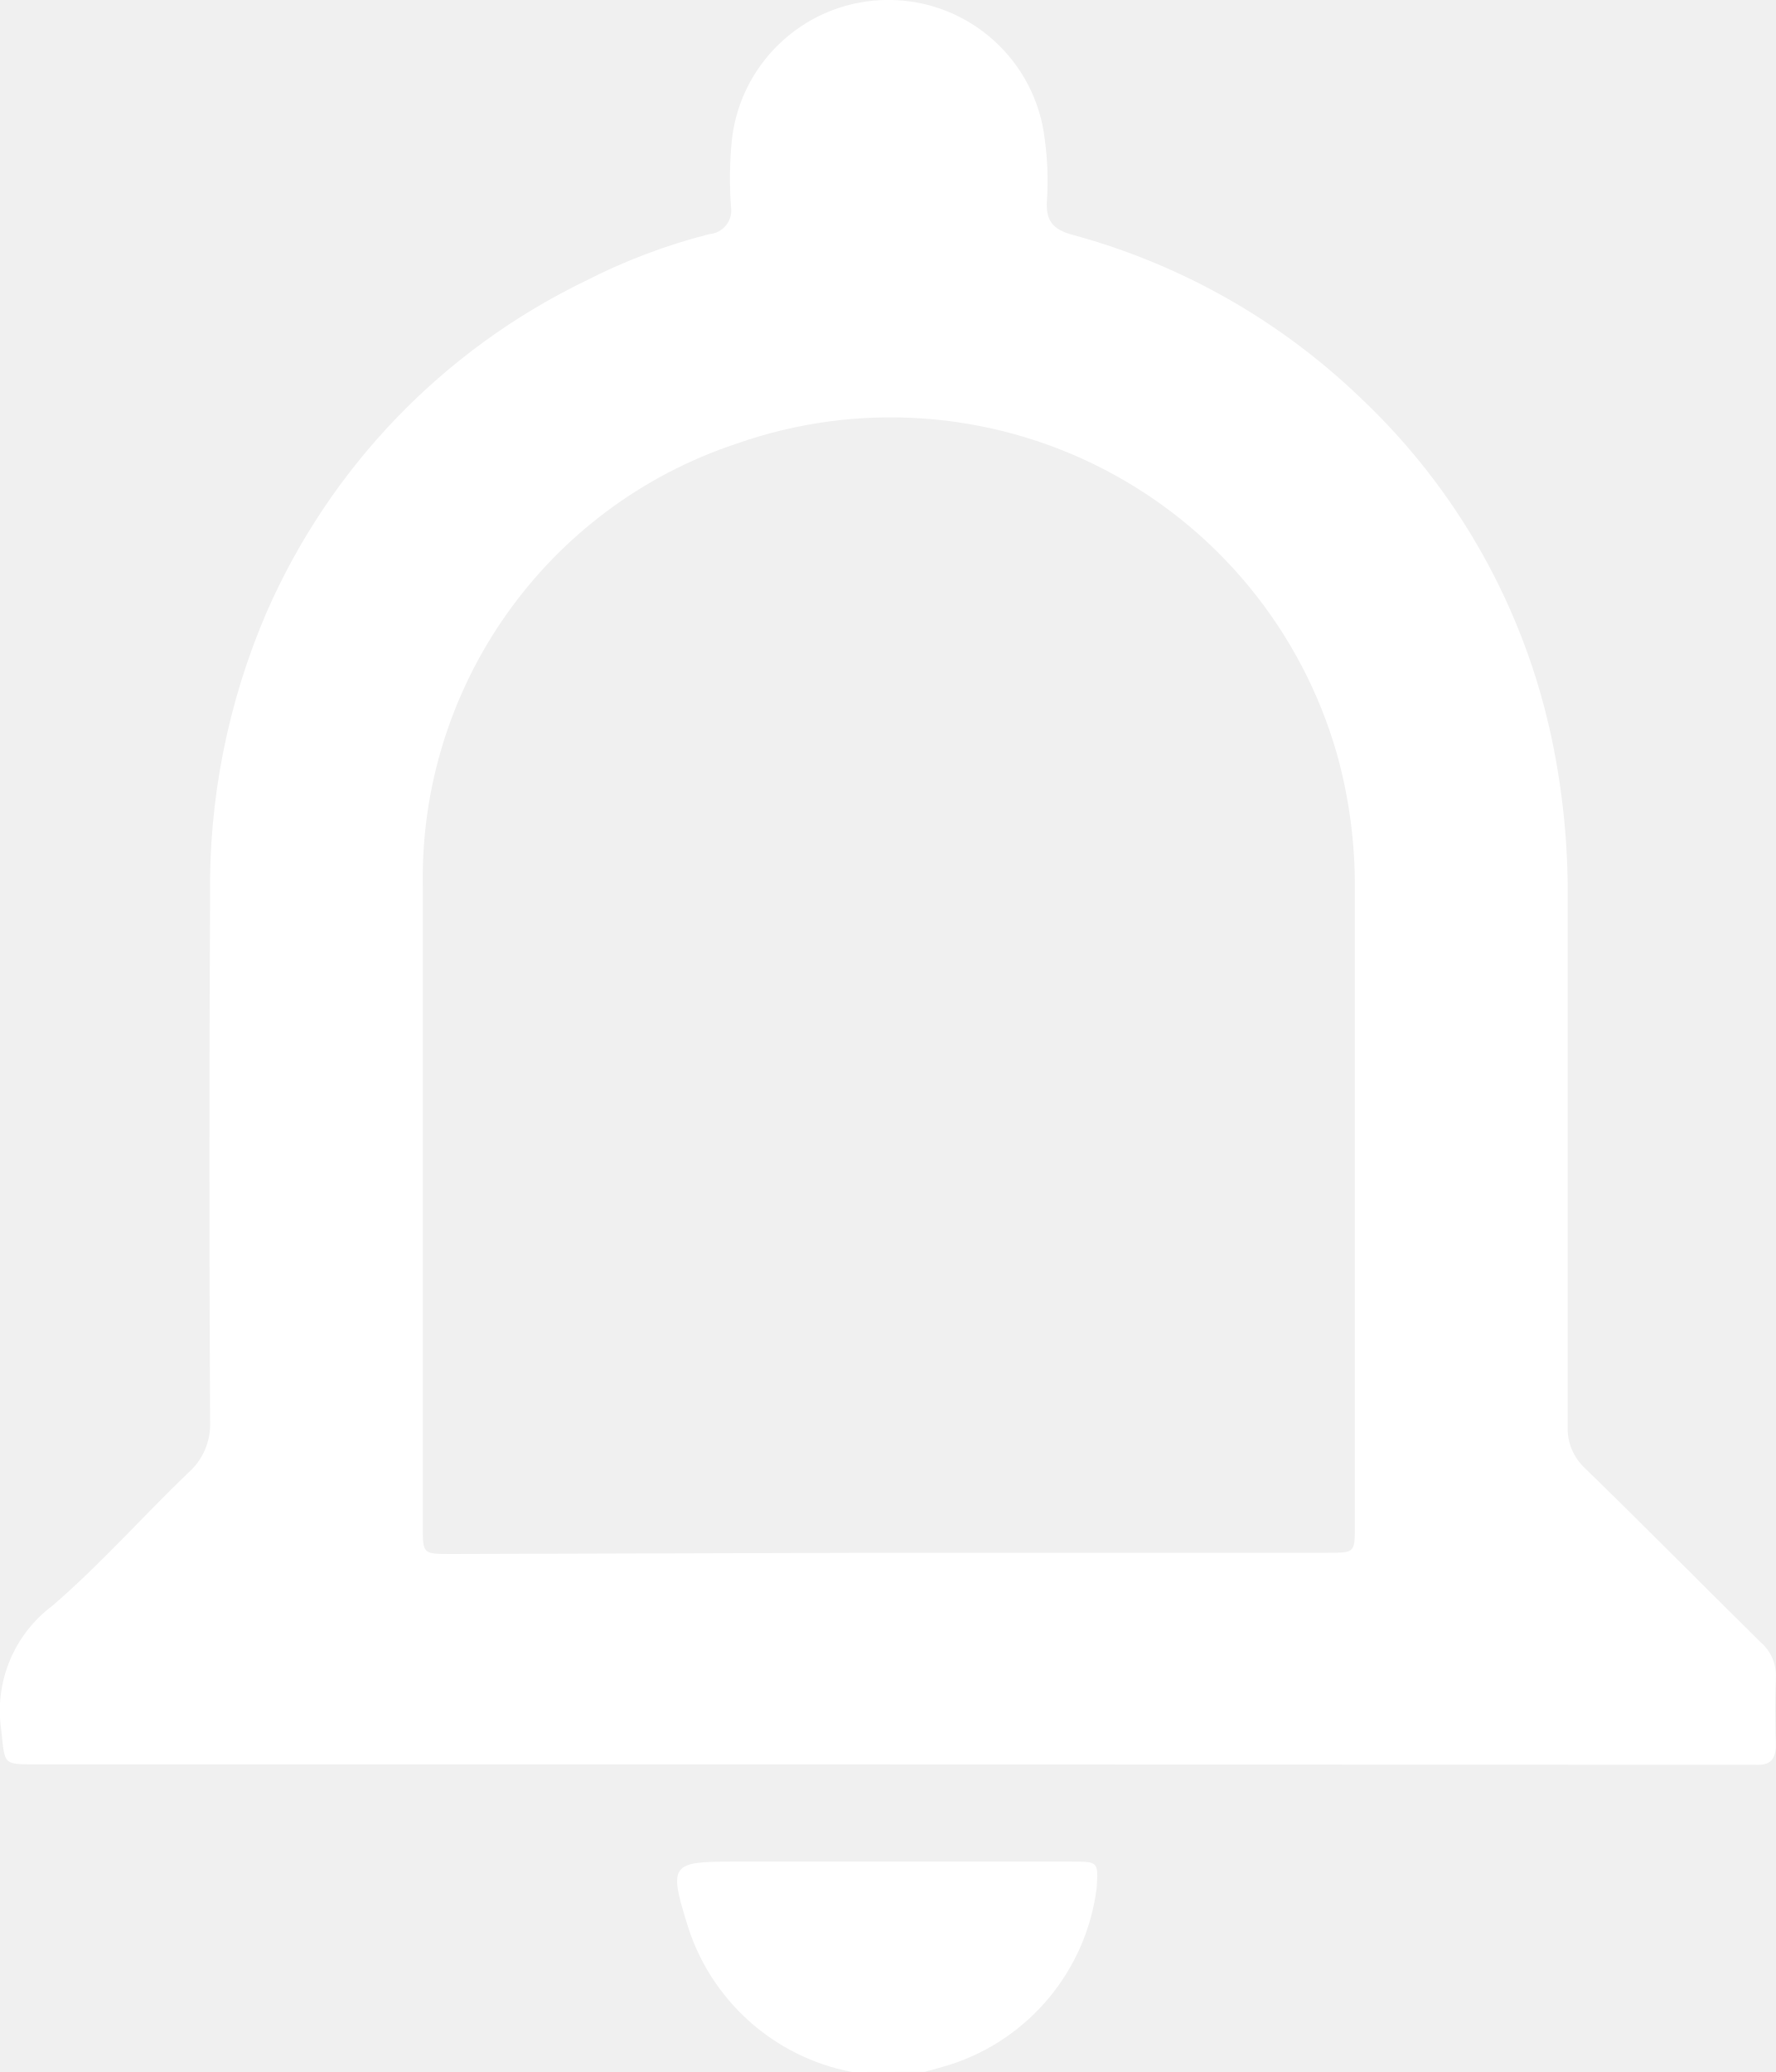
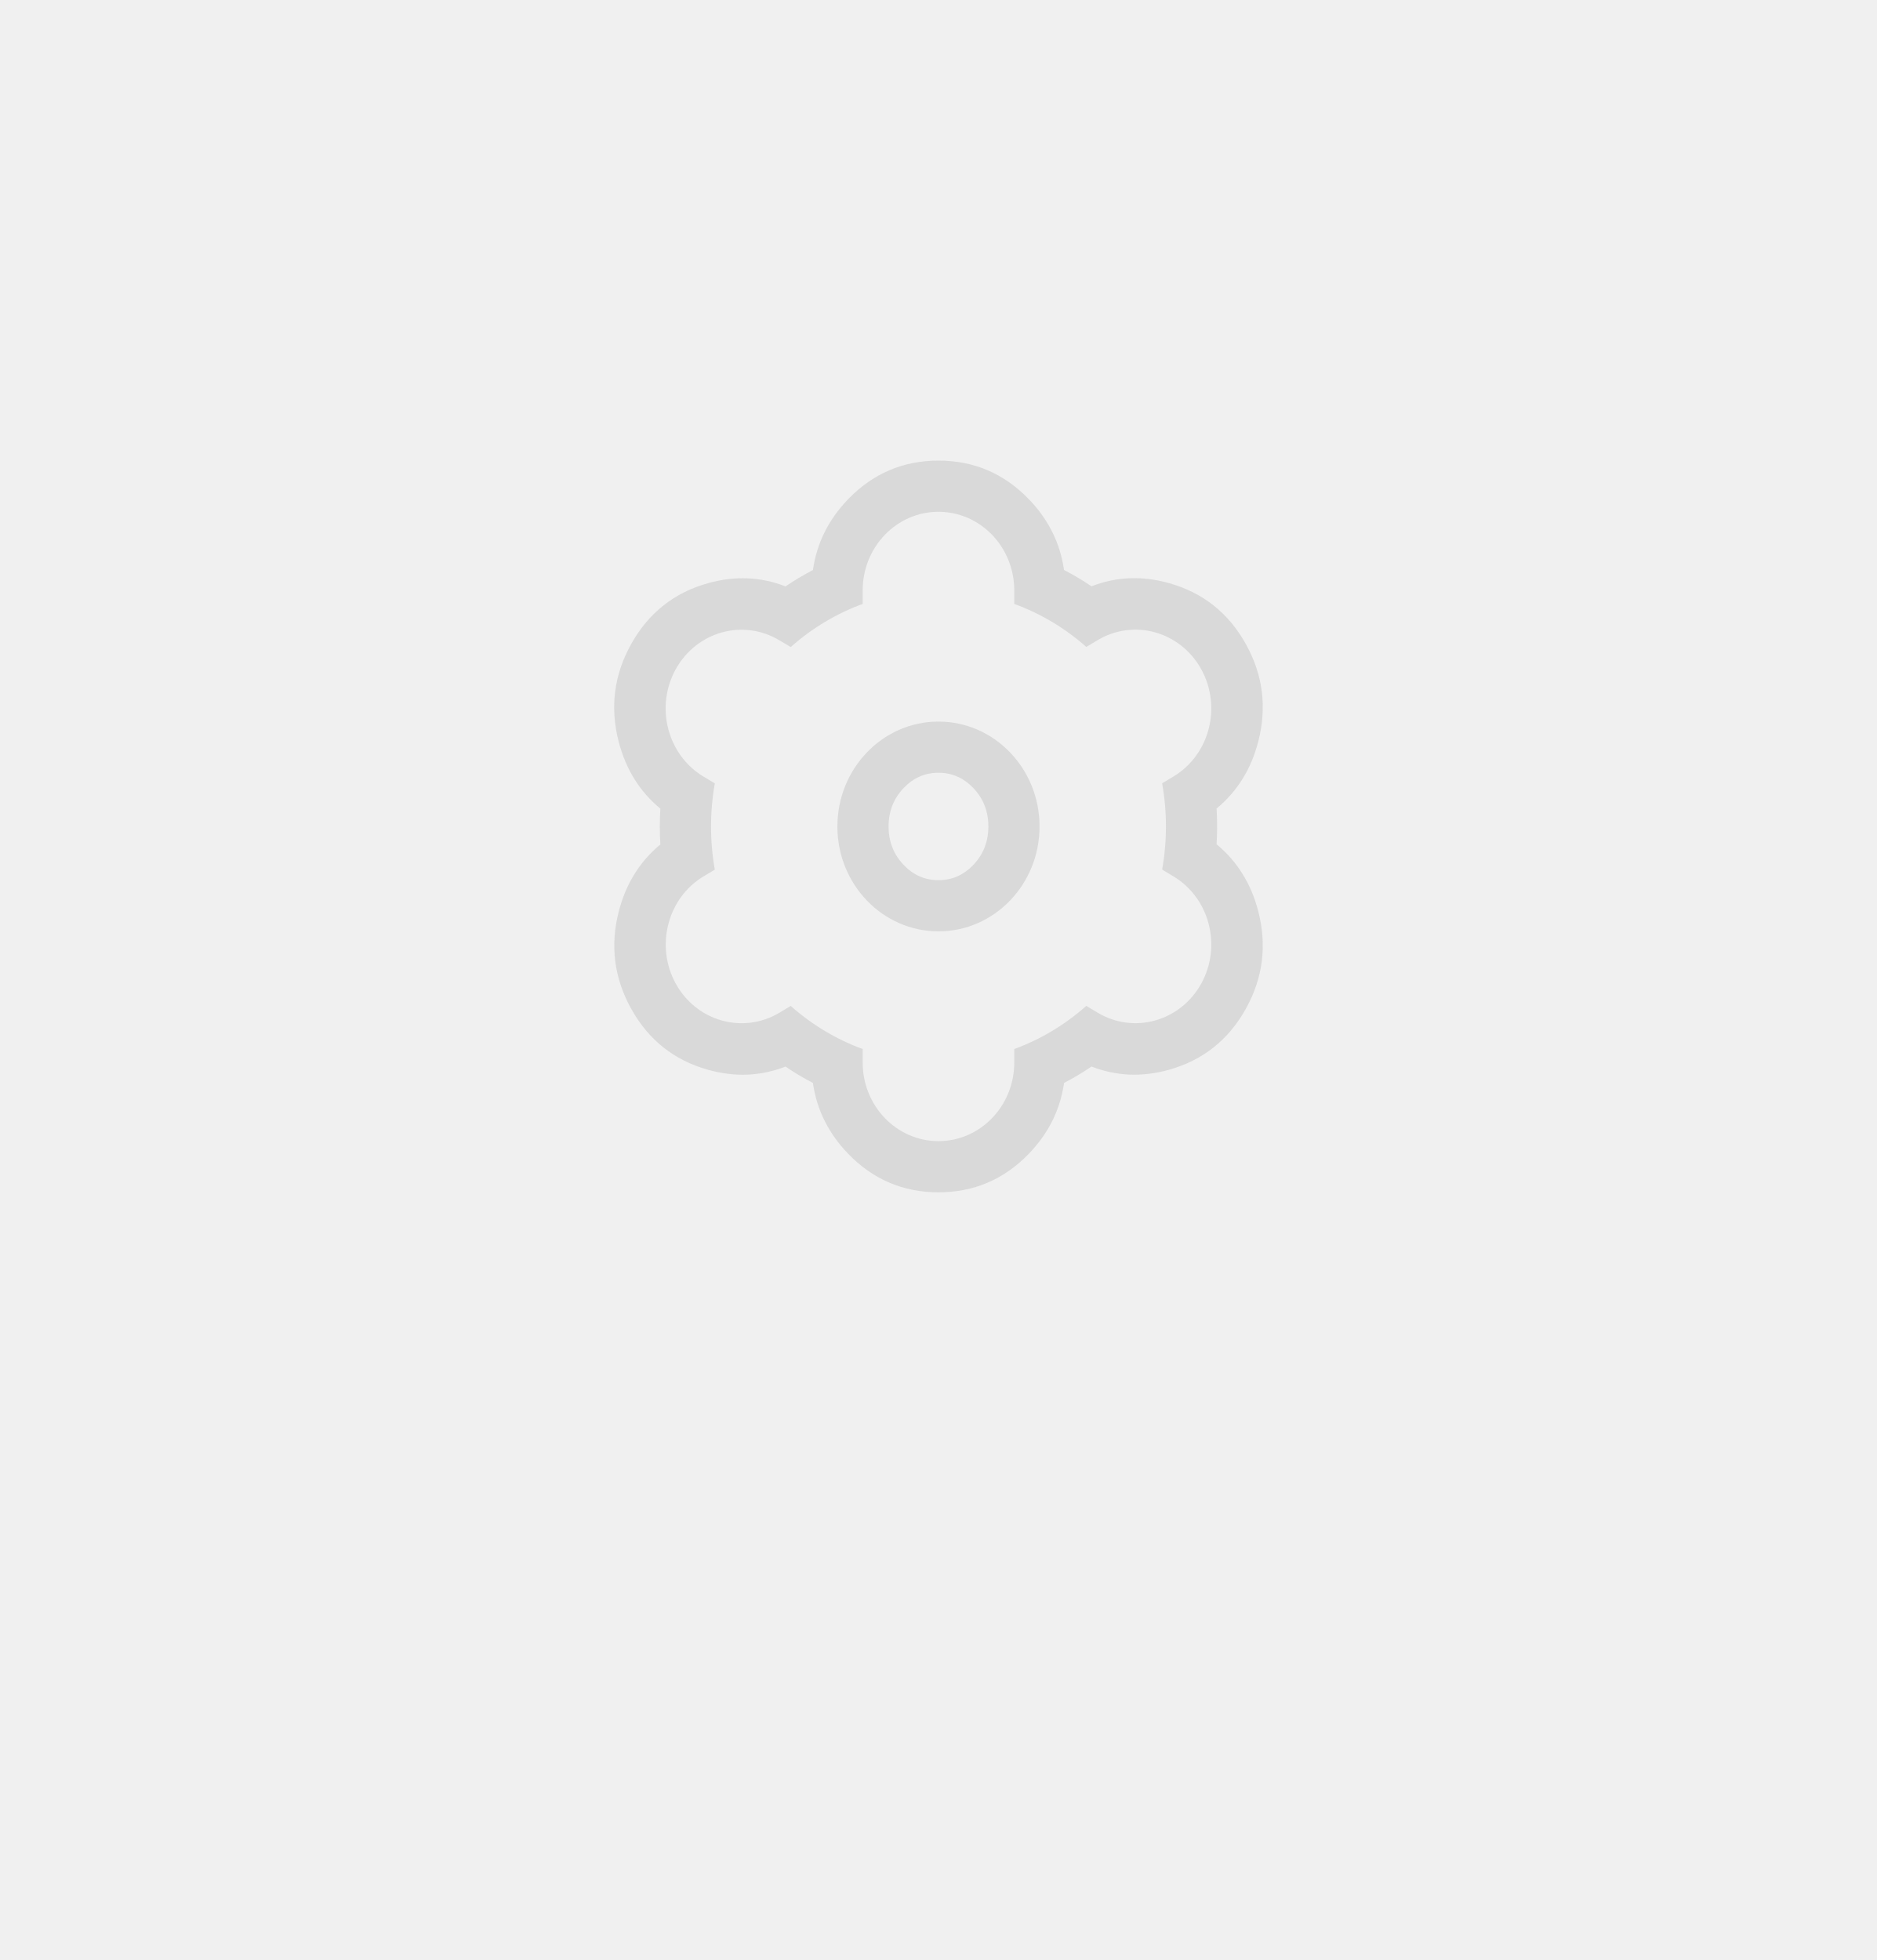
- <svg xmlns="http://www.w3.org/2000/svg" width="12.857" height="15" viewBox="0 0 12.857 15">
+ <svg xmlns="http://www.w3.org/2000/svg" fill="none" version="1.1" width="36.673" height="38.297" viewBox="0 0 36.673 38.297">
  <defs>
-     <style>
-       .cls-1 {
-         fill: #fff;
-       }
-     </style>
+     <filter id="master_svg0_1_00621" filterUnits="objectBoundingBox" color-interpolation-filters="sRGB" x="-12" y="-9" width="36.673" height="38.297">
+       <feFlood flood-opacity="0" result="BackgroundImageFix" />
+       <feColorMatrix in="SourceAlpha" type="matrix" values="0 0 0 0 0 0 0 0 0 0 0 0 0 0 0 0 0 0 127 0" />
+       <feOffset dy="3" dx="0" />
+       <feGaussianBlur stdDeviation="3" />
+       <feColorMatrix type="matrix" values="0 0 0 0 0 0 0 0 0 0 0 0 0 0 0 0 0 0 0.161 0" />
+       <feBlend mode="normal" in2="BackgroundImageFix" result="effect1_dropShadow" />
+       <feBlend mode="normal" in="SourceGraphic" in2="effect1_dropShadow" result="shape" />
+       <feGaussianBlur in="BackgroundImage" stdDeviation="30" />
+       <feComposite in2="SourceAlpha" operator="in" result="effect2_foregroundBlur" />
+       <feBlend mode="normal" in="SourceGraphic" in2="effect2_foregroundBlur" result="shape" />
+     </filter>
  </defs>
-   <g id="Button_User_Notice" transform="translate(-0.001)">
-     <g id="图层_1" data-name="图层 1" transform="translate(0.001)">
-       <path id="路径_25" data-name="路径 25" class="cls-1" d="M133.873,367.652a1.551,1.551,0,0,1-1.2-1.09c-.127-.409-.1-.433.322-.433h2.47c.188,0,.191,0,.179.189a1.547,1.547,0,0,1-1.062,1.281c-.061.019-.122.035-.183.052Z" transform="translate(-127.704 -352.652)" />
-       <path id="路径_26" data-name="路径 26" class="cls-1" d="M6.428,12.773H.264c-.249,0-.226,0-.254-.248a.949.949,0,0,1,.37-.9c.349-.3.653-.646.985-.964a.465.465,0,0,0,.157-.37q-.01-1.9,0-3.792a5.021,5.021,0,0,1,.409-2.066,4.8,4.8,0,0,1,2.3-2.395,4.286,4.286,0,0,1,.905-.343.172.172,0,0,0,.157-.2A2.8,2.8,0,0,1,5.3,1.009a1.14,1.14,0,0,1,2.265,0,2.2,2.2,0,0,1,.016.437c-.011.147.037.214.185.254A4.835,4.835,0,0,1,9.856,2.885a4.733,4.733,0,0,1,1.38,2.466A5.41,5.41,0,0,1,11.351,6.5q0,1.91,0,3.821a.392.392,0,0,0,.126.309c.428.416.847.841,1.272,1.26a.316.316,0,0,1,.109.258c-.007.161-.006.322,0,.483,0,.11-.045.151-.148.145-.049,0-.1,0-.148,0Zm0-1.532H9.619c.191,0,.191,0,.191-.2V6.436a3.548,3.548,0,0,0-.131-.982A3.361,3.361,0,0,0,5.333,3.212a3.315,3.315,0,0,0-2.271,3.2c0,1.546,0,3.092,0,4.638,0,.2,0,.2.205.2Z" transform="translate(-0.001)" />
-     </g>
+   <g filter="url(#master_svg0_1_00621)">
+     <path d="M12.33,19.707Q11.832,18.807,12.09,17.807Q12.298,17.001,12.902,16.5Q12.881,16.15,12.902,15.8Q12.297,15.3,12.088,14.492Q11.829,13.49,12.33,12.588Q12.84,11.671,13.836,11.394Q14.623,11.175,15.347,11.458Q15.606,11.282,15.883,11.138Q15.996,10.351,16.569,9.756Q17.298,9,18.336,9Q19.375,9,20.104,9.756Q20.676,10.35,20.789,11.137Q21.067,11.28,21.326,11.456Q22.049,11.173,22.837,11.393Q23.833,11.67,24.343,12.587Q24.843,13.488,24.584,14.49Q24.375,15.298,23.77,15.798Q23.791,16.148,23.77,16.497Q24.375,16.997,24.584,17.805Q24.843,18.807,24.343,19.708Q23.833,20.626,22.837,20.903Q22.049,21.122,21.326,20.839Q21.067,21.016,20.79,21.16Q20.676,21.947,20.104,22.541Q19.375,23.297,18.336,23.297Q17.298,23.297,16.569,22.541Q15.996,21.947,15.883,21.16Q15.606,21.016,15.347,20.84Q14.624,21.123,13.835,20.903Q12.84,20.626,12.331,19.708L12.33,19.707ZM13.966,16.992C13.868,16.435,13.868,15.864,13.966,15.306L13.747,15.175C13.038,14.751,12.795,13.81,13.204,13.074C13.613,12.339,14.519,12.086,15.228,12.511L15.449,12.643C15.864,12.275,16.34,11.989,16.855,11.8L16.855,11.537C16.855,10.688,17.518,10,18.336,10C19.154,10,19.817,10.688,19.817,11.537L19.817,11.8C20.332,11.988,20.809,12.273,21.225,12.641L21.444,12.509C22.153,12.085,23.059,12.337,23.468,13.073C23.877,13.809,23.634,14.749,22.925,15.174L22.706,15.305C22.805,15.862,22.805,16.433,22.706,16.991L22.925,17.122C23.634,17.546,23.877,18.487,23.468,19.223C23.059,19.958,22.153,20.211,21.444,19.786L21.224,19.654C20.809,20.023,20.332,20.309,19.817,20.497L19.817,20.76C19.817,21.609,19.154,22.297,18.336,22.297C17.518,22.297,16.855,21.609,16.855,20.76L16.855,20.497C16.341,20.309,15.864,20.023,15.449,19.655L15.229,19.787L15.228,19.788C14.519,20.211,13.614,19.959,13.205,19.223C12.798,18.488,13.04,17.549,13.747,17.123L13.966,16.992ZM18.336,14.099C19.427,14.099,20.311,15.017,20.311,16.149C20.311,17.281,19.427,18.198,18.336,18.198C17.246,18.198,16.361,17.281,16.361,16.149C16.361,15.017,17.246,14.099,18.336,14.099ZM18.336,15.099Q17.943,15.099,17.66,15.393Q17.361,15.703,17.361,16.149Q17.361,16.594,17.66,16.904Q17.943,17.198,18.336,17.198Q18.729,17.198,19.013,16.904Q19.311,16.594,19.311,16.149Q19.311,15.703,19.013,15.393Q18.729,15.099,18.336,15.099Z" fill-rule="evenodd" fill="#D9D9D9" fill-opacity="1" />
  </g>
</svg>
